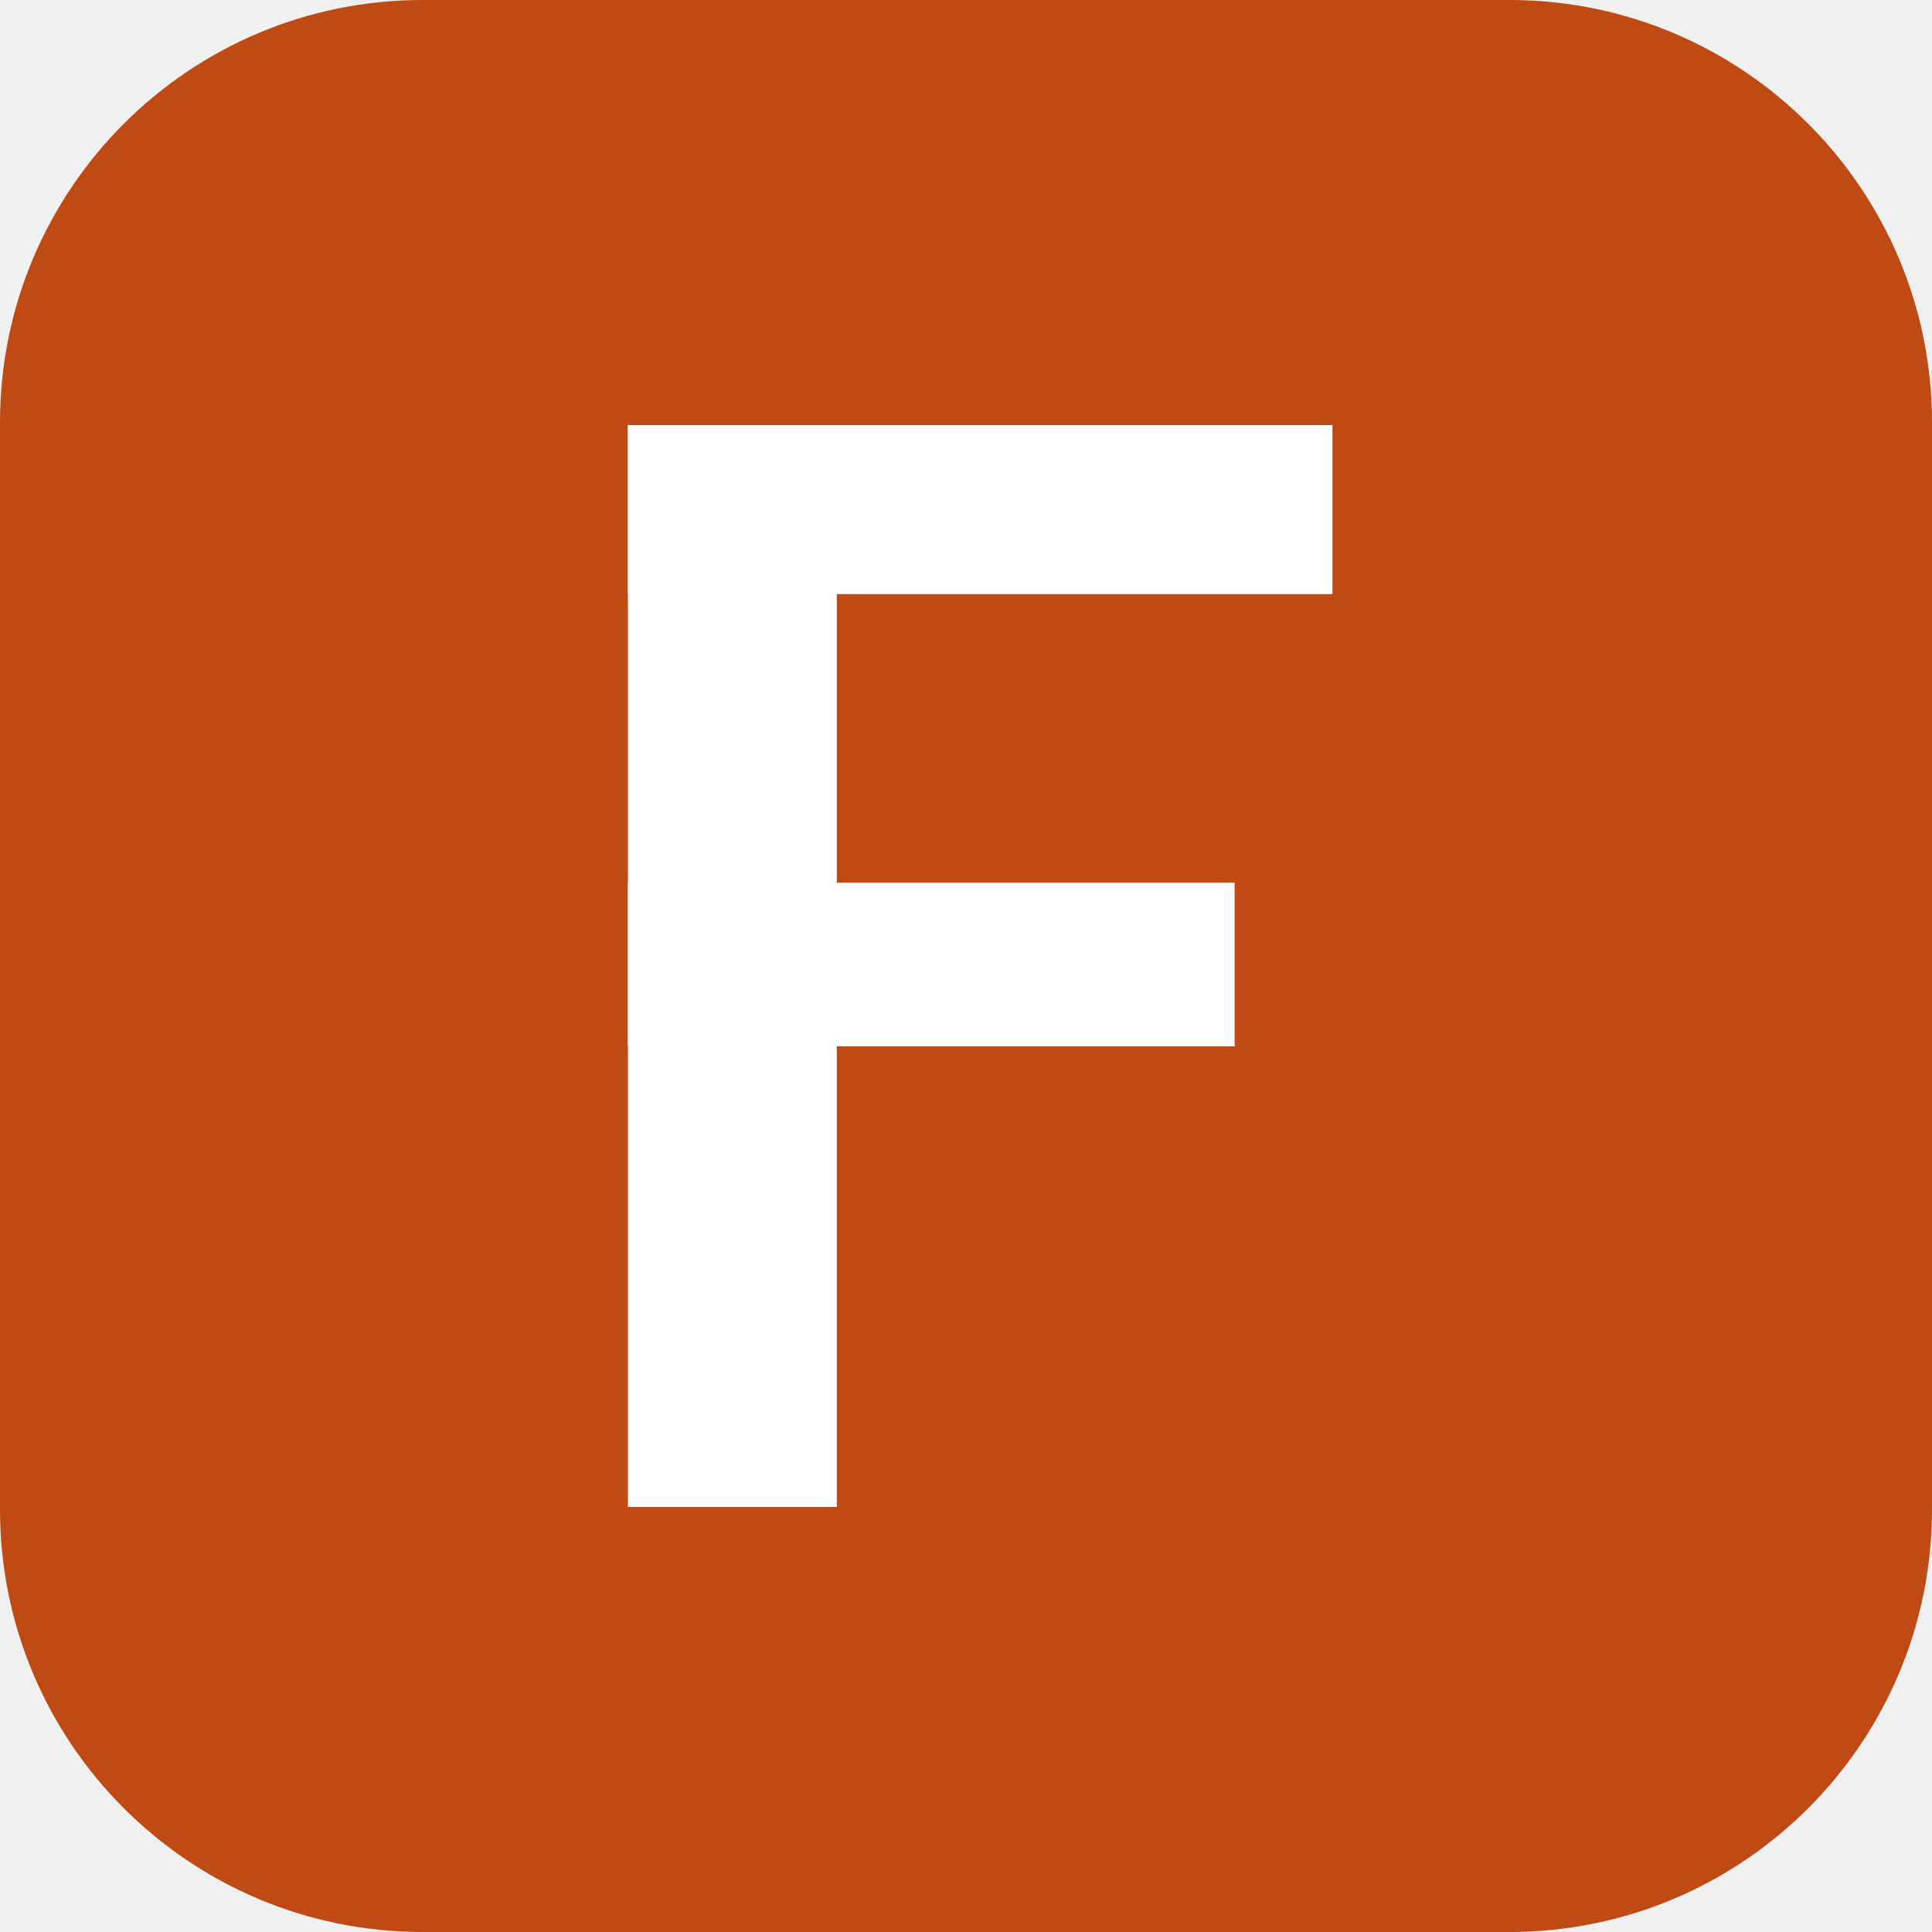
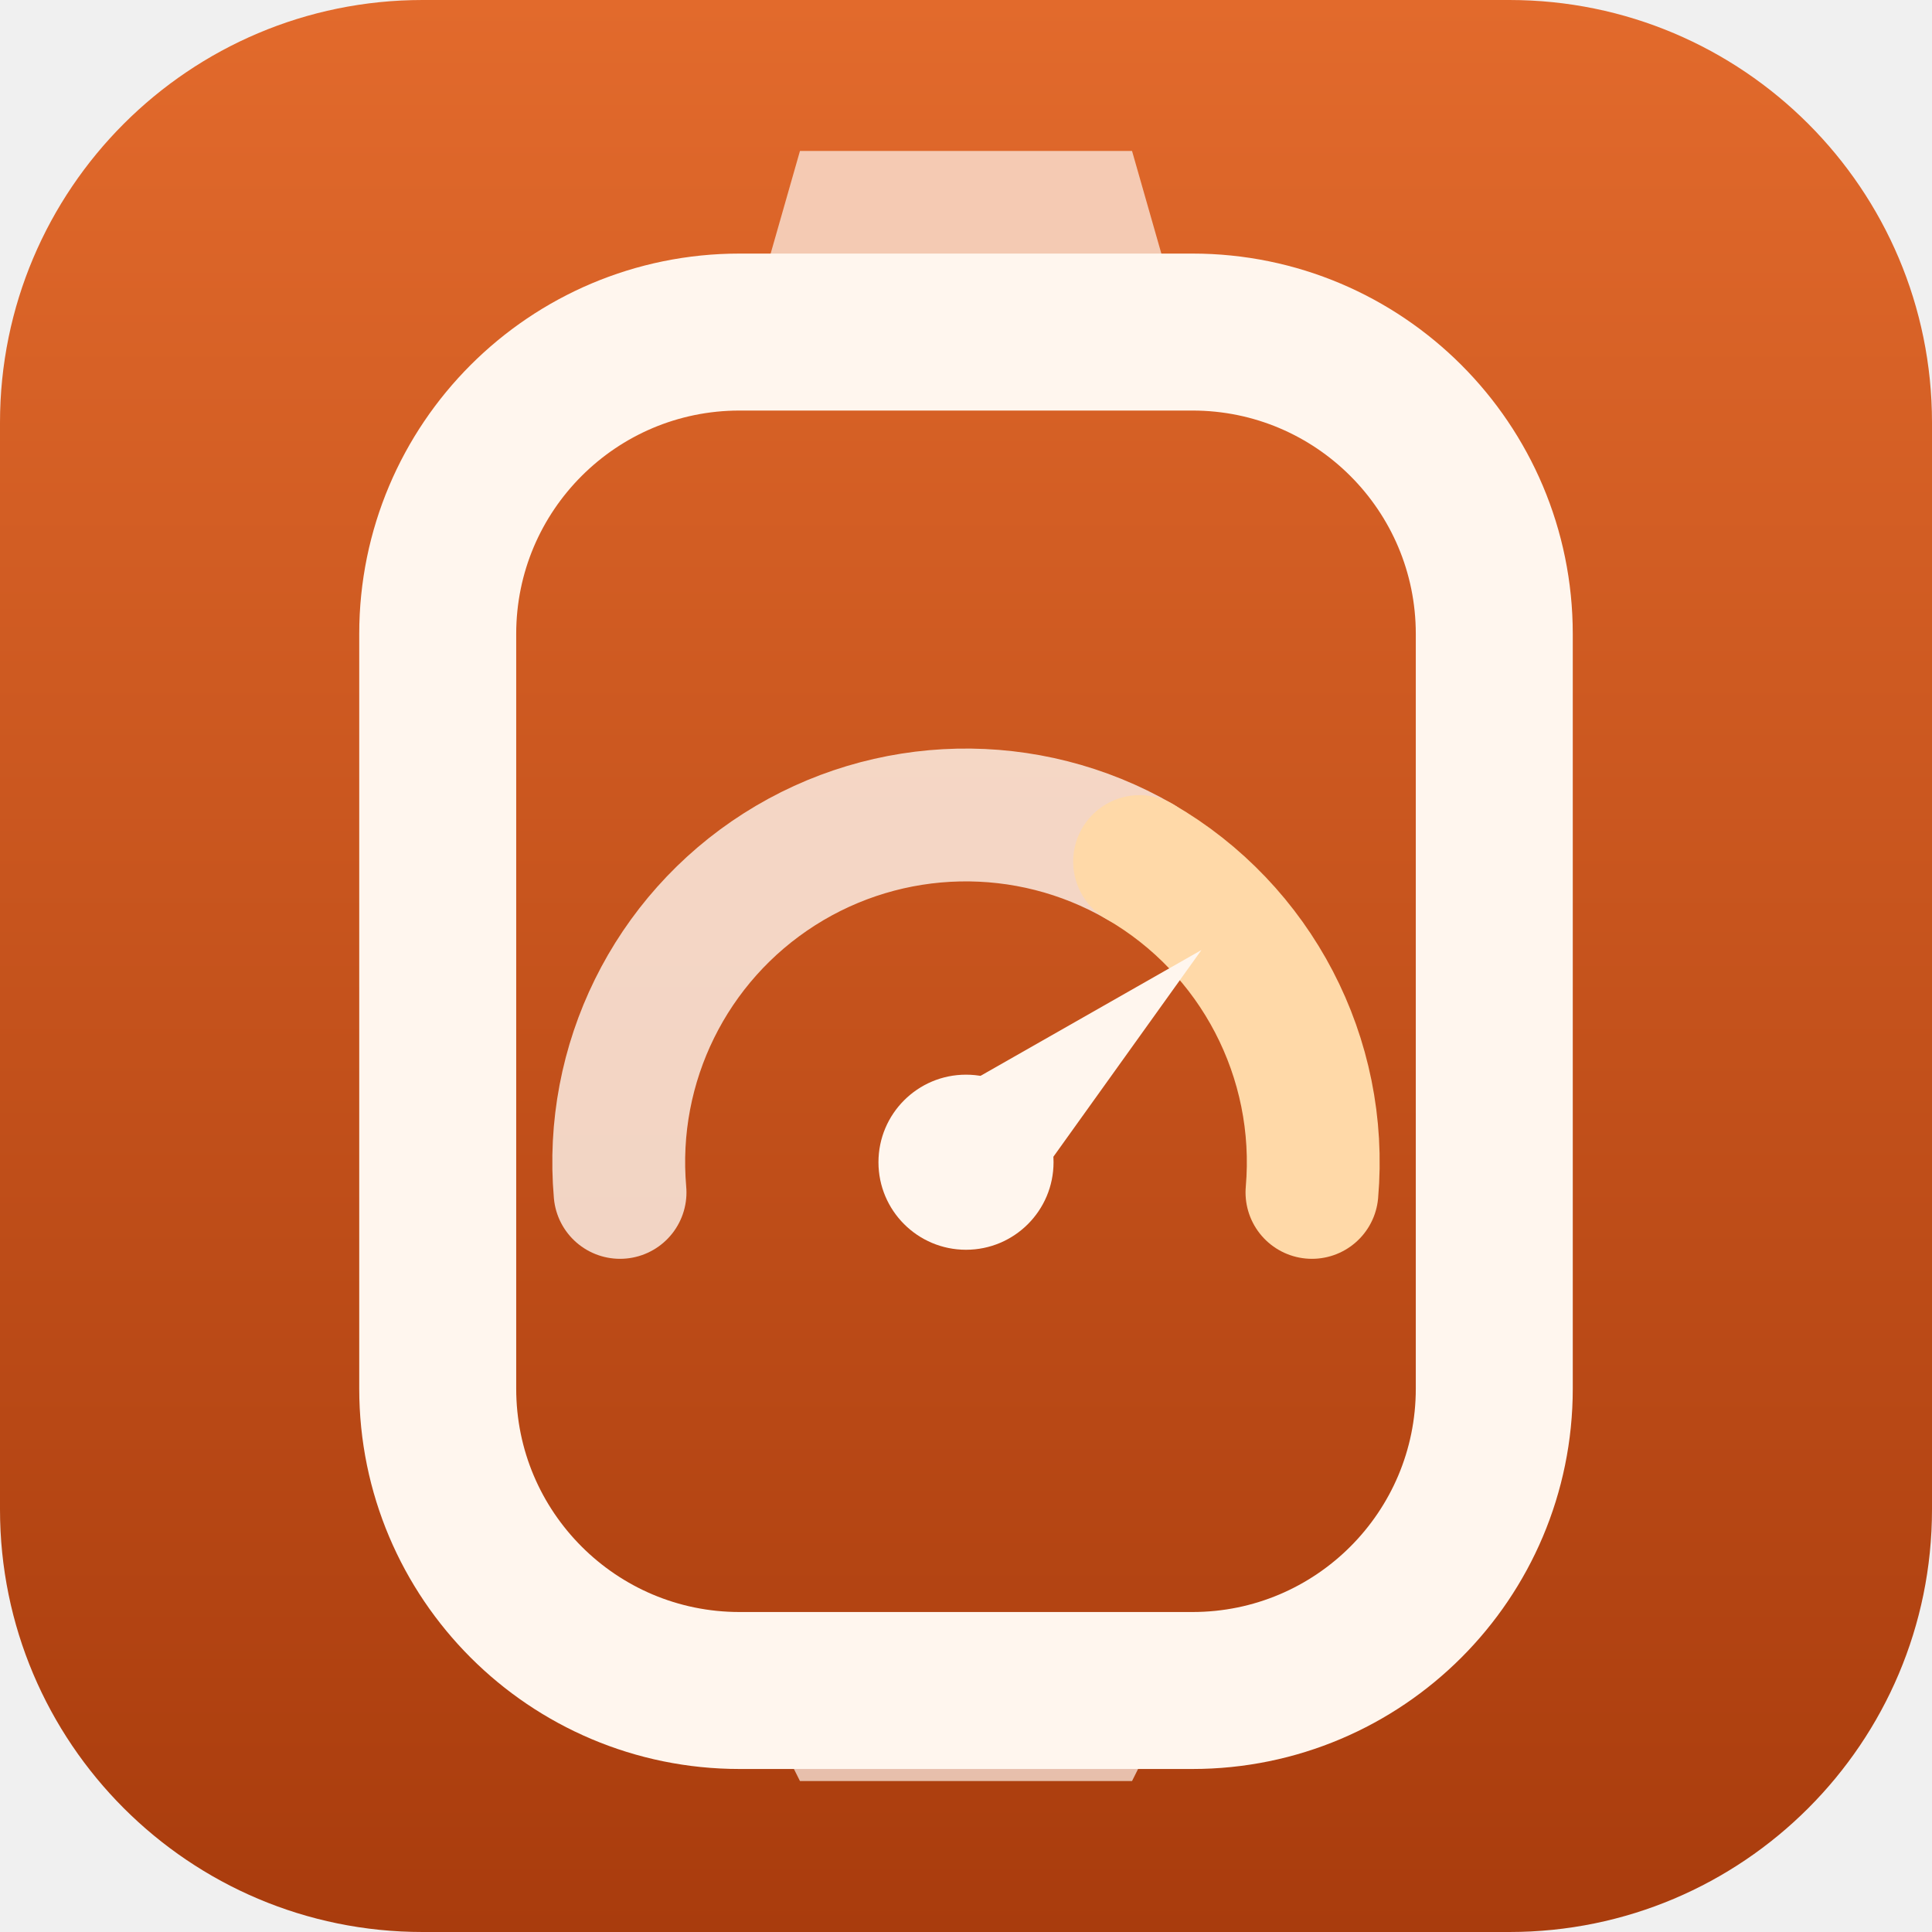
- <svg xmlns="http://www.w3.org/2000/svg" viewBox="0 0 32 32">
-   <rect width="32" height="32" rx="7" fill="#bf4a14" />
-   <rect x="10.40" y="7.04" width="3.46" height="17.92" fill="#fff" />
-   <rect x="10.40" y="7.04" width="11.67" height="2.80" fill="#fff" />
-   <rect x="10.40" y="14.62" width="10.05" height="2.71" fill="#fff" />
+ <svg xmlns="http://www.w3.org/2000/svg" viewBox="0 0 64 64">
+   <defs>
+     <linearGradient id="g" x1="0" y1="0" x2="0" y2="64" gradientUnits="userSpaceOnUse">
+       <stop offset="0" stop-color="#E26A2C" />
+       <stop offset="1" stop-color="#A93C0D" />
+     </linearGradient>
+   </defs>
+   <rect width="64" height="64" rx="14" fill="url(#g)" />
+   <path d="M24.5 12 L26.5 5 H37.5 L39.5 12 Z M24.5 55 L26.5 59 H37.5 L39.5 55 Z" fill="#FFF6EE" fill-opacity="0.7" />
+   <rect x="14.5" y="11" width="35.0" height="45" rx="10" fill="url(#g)" stroke="#FFF6EE" stroke-width="5.2" />
+   <path d="M20.54 39.50 A11.5 11.5 0 0 1 37.75 28.54" fill="none" stroke="#FFF6EE" stroke-opacity="0.8" stroke-width="4.4" stroke-linecap="round" />
+   <path d="M37.75 28.54 A11.5 11.5 0 0 1 43.46 39.50" fill="none" stroke="#FFD9A8" stroke-opacity="1" stroke-width="4.4" stroke-linecap="round" />
+   <path d="M39.80 31.47 L30.46 36.79 L33.54 40.21 Z" fill="#FFF6EE" />
+   <circle cx="32" cy="38.5" r="2.9" fill="#FFF6EE" />
</svg>
